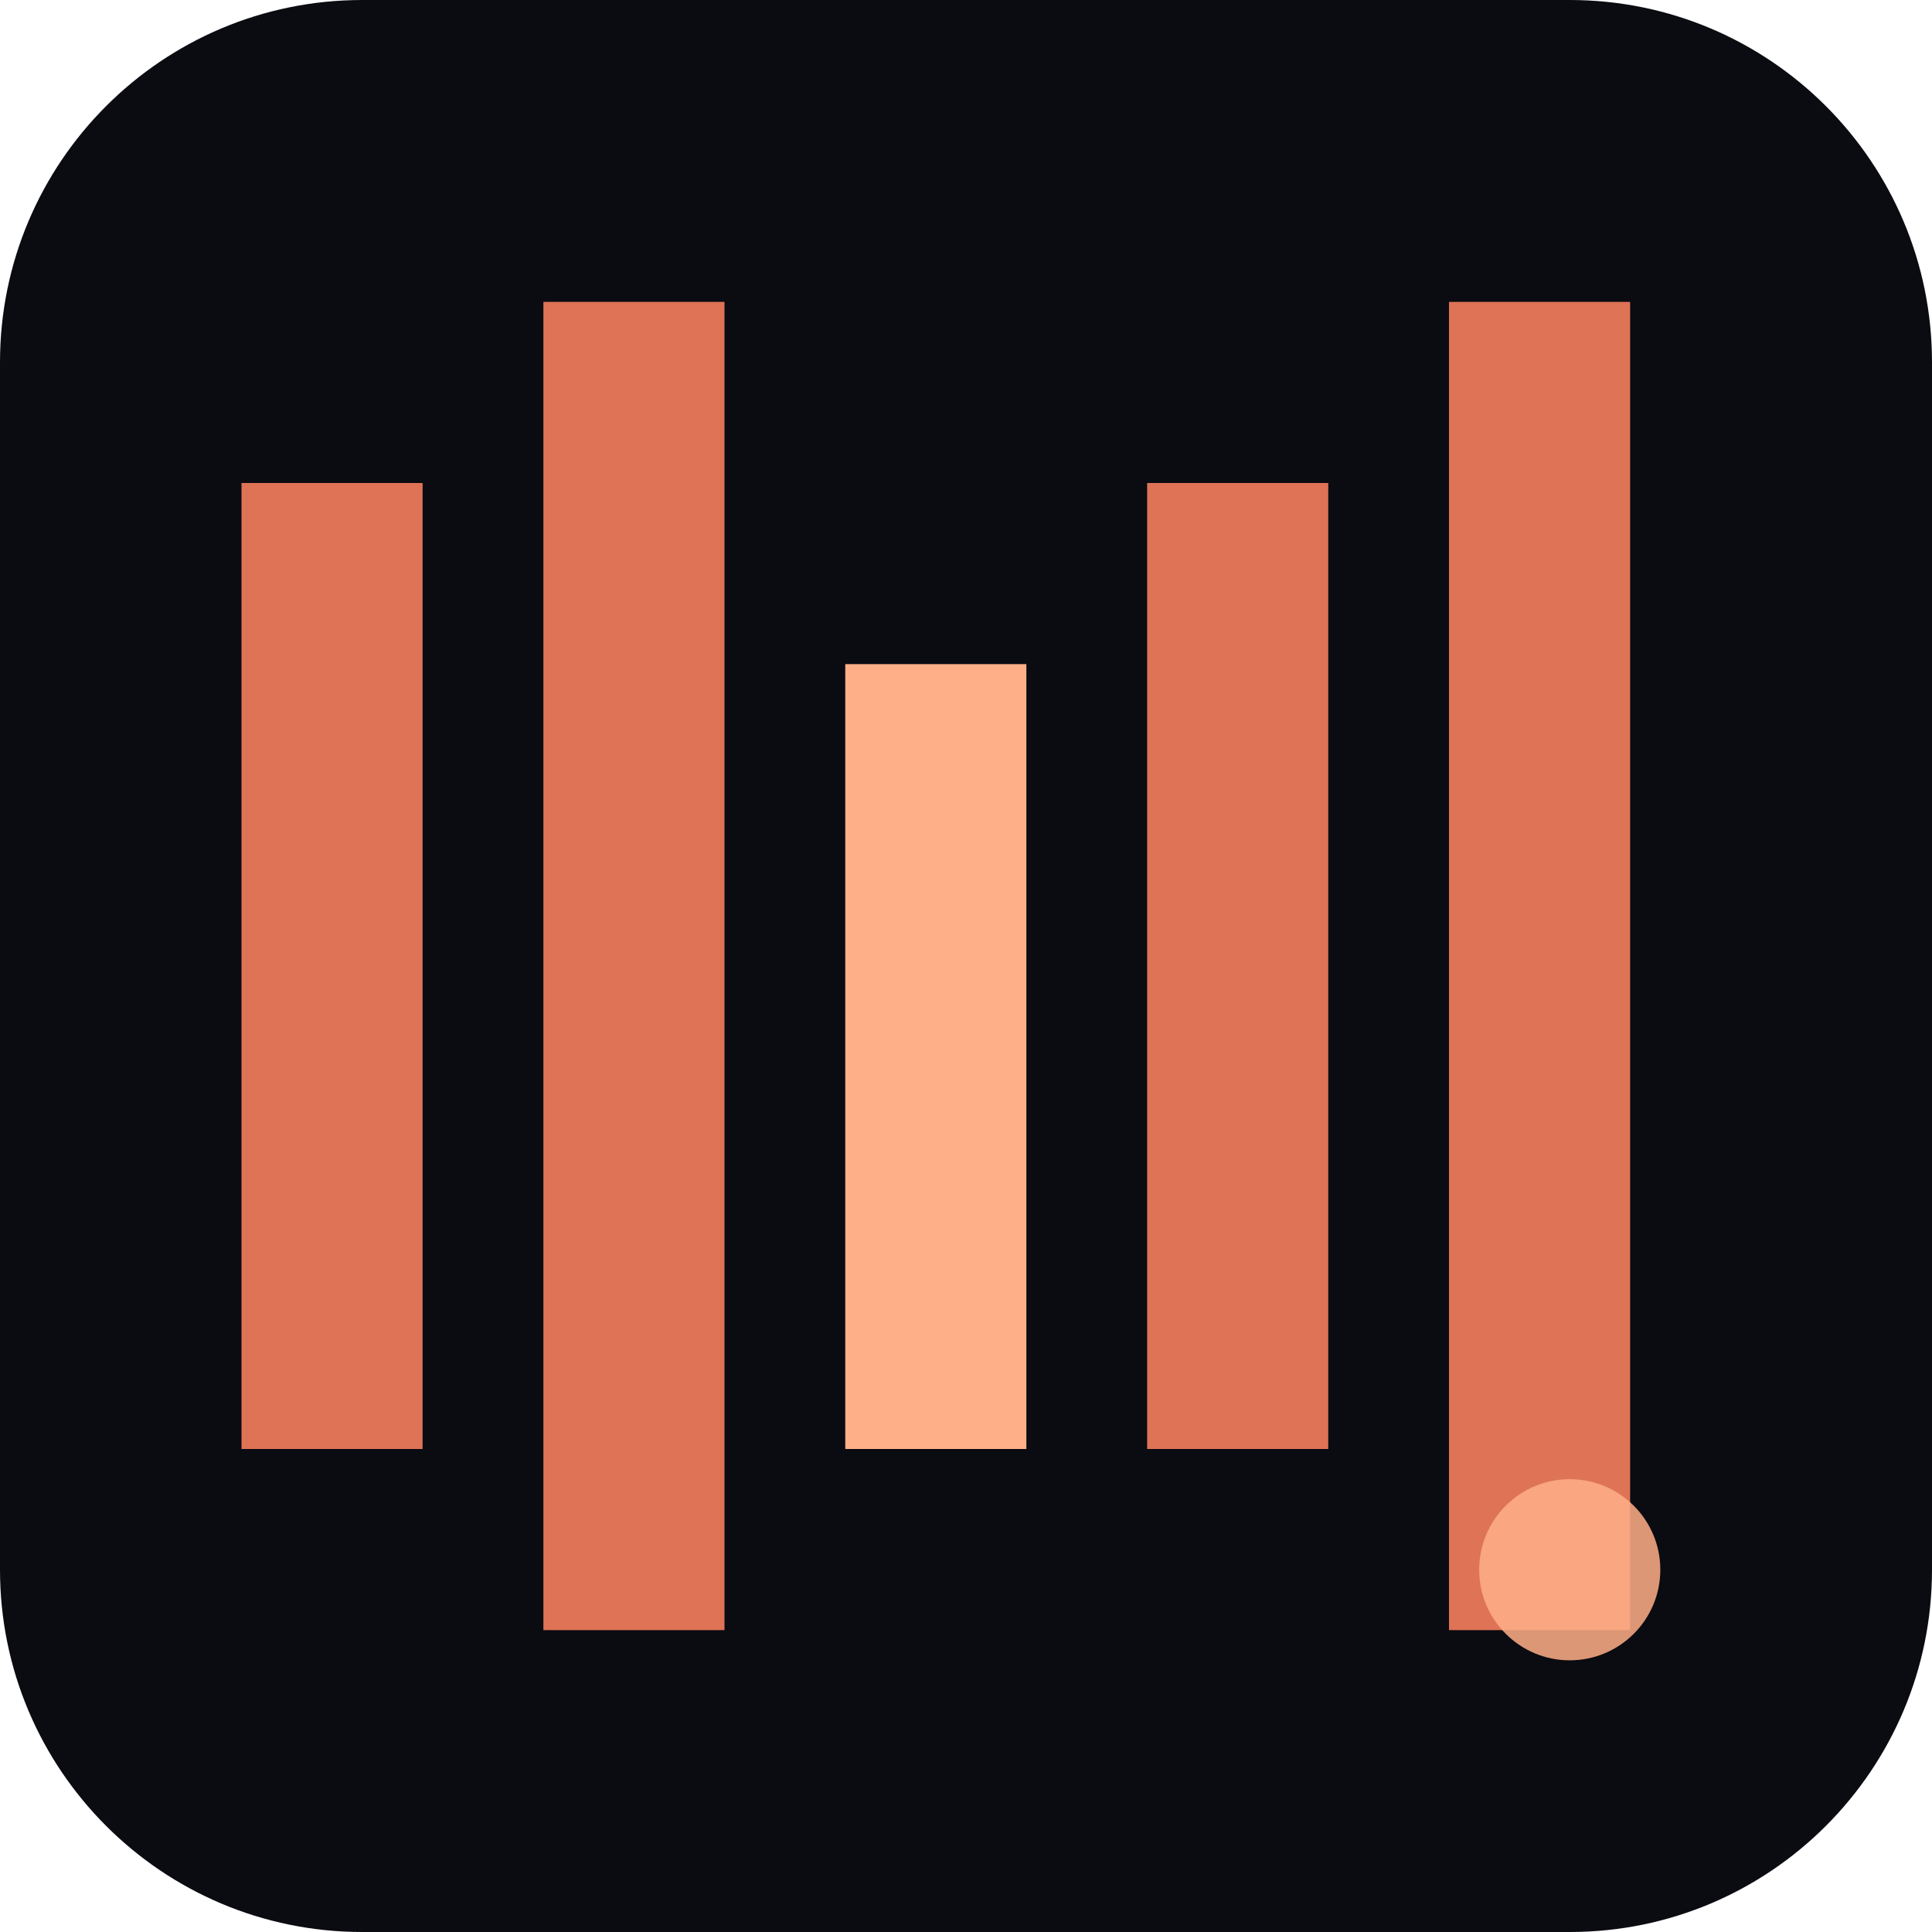
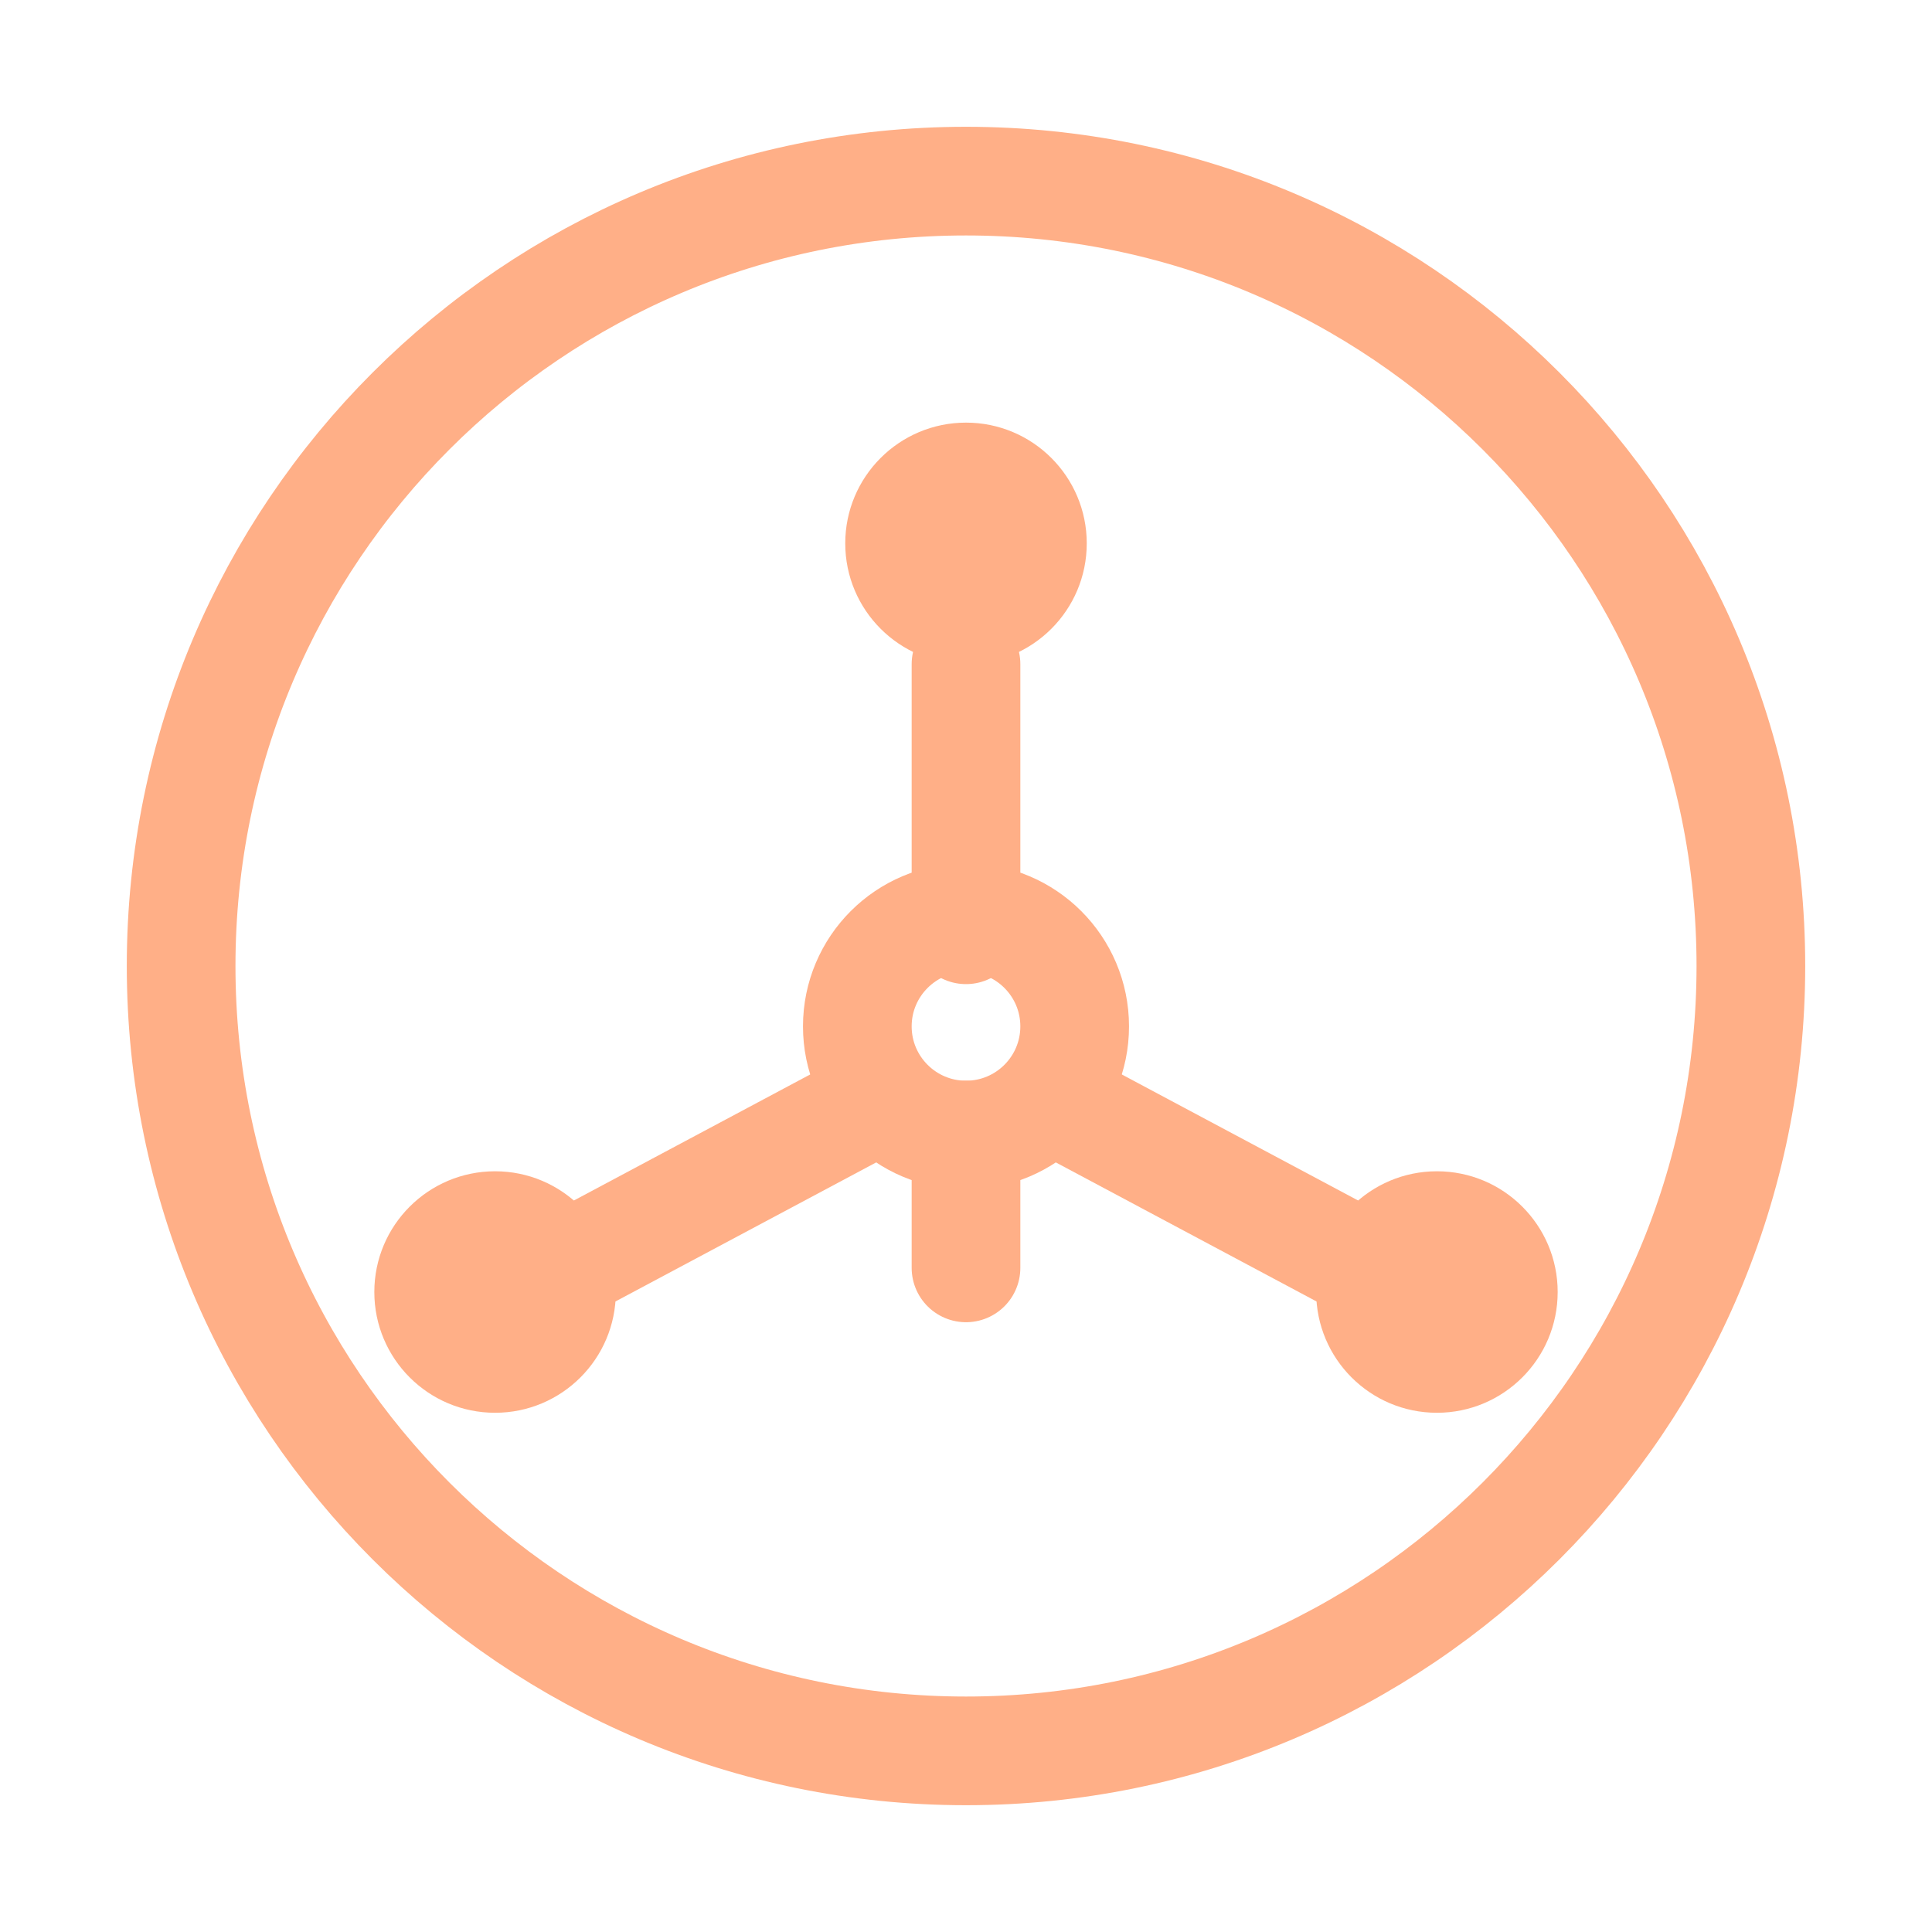
- <svg xmlns="http://www.w3.org/2000/svg" viewBox="0 0 64 64">
-   <rect width="64" height="64" rx="12" fill="#0b0b12" />
-   <g transform="translate(8, 10)">
-     <rect x="0" y="6" width="6" height="32" fill="#DE7356" />
-     <rect x="10" y="0" width="6" height="44" fill="#DE7356" />
-     <rect x="20" y="12" width="6" height="26" fill="#FFAF87" />
-     <rect x="30" y="6" width="6" height="32" fill="#DE7356" />
-     <rect x="40" y="0" width="6" height="44" fill="#DE7356" />
-   </g>
-   <circle cx="52" cy="52" r="3" fill="#FFAF87" opacity="0.85" />
+ <svg xmlns="http://www.w3.org/2000/svg" viewBox="0 0 32 32" fill="none" stroke="#FFAF87" stroke-width="1.8" stroke-linecap="round" stroke-linejoin="round">
+   <circle cx="16" cy="16" r="13" />
+   <line x1="16" y1="11.0" x2="16" y2="15.4" />
+   <line x1="9.7" y1="20.8" x2="14.2" y2="18.4" />
+   <line x1="22.3" y1="20.8" x2="17.8" y2="18.4" />
+   <circle cx="16" cy="9.0" r="2.0" fill="#FFAF87" stroke="none" />
+   <circle cx="8.2" cy="21.4" r="2.0" fill="#FFAF87" stroke="none" />
+   <circle cx="23.8" cy="21.4" r="2.0" fill="#FFAF87" stroke="none" />
+   <circle cx="16" cy="17.0" r="1.8" />
+   <line x1="16" y1="18.8" x2="16" y2="21.0" />
</svg>
